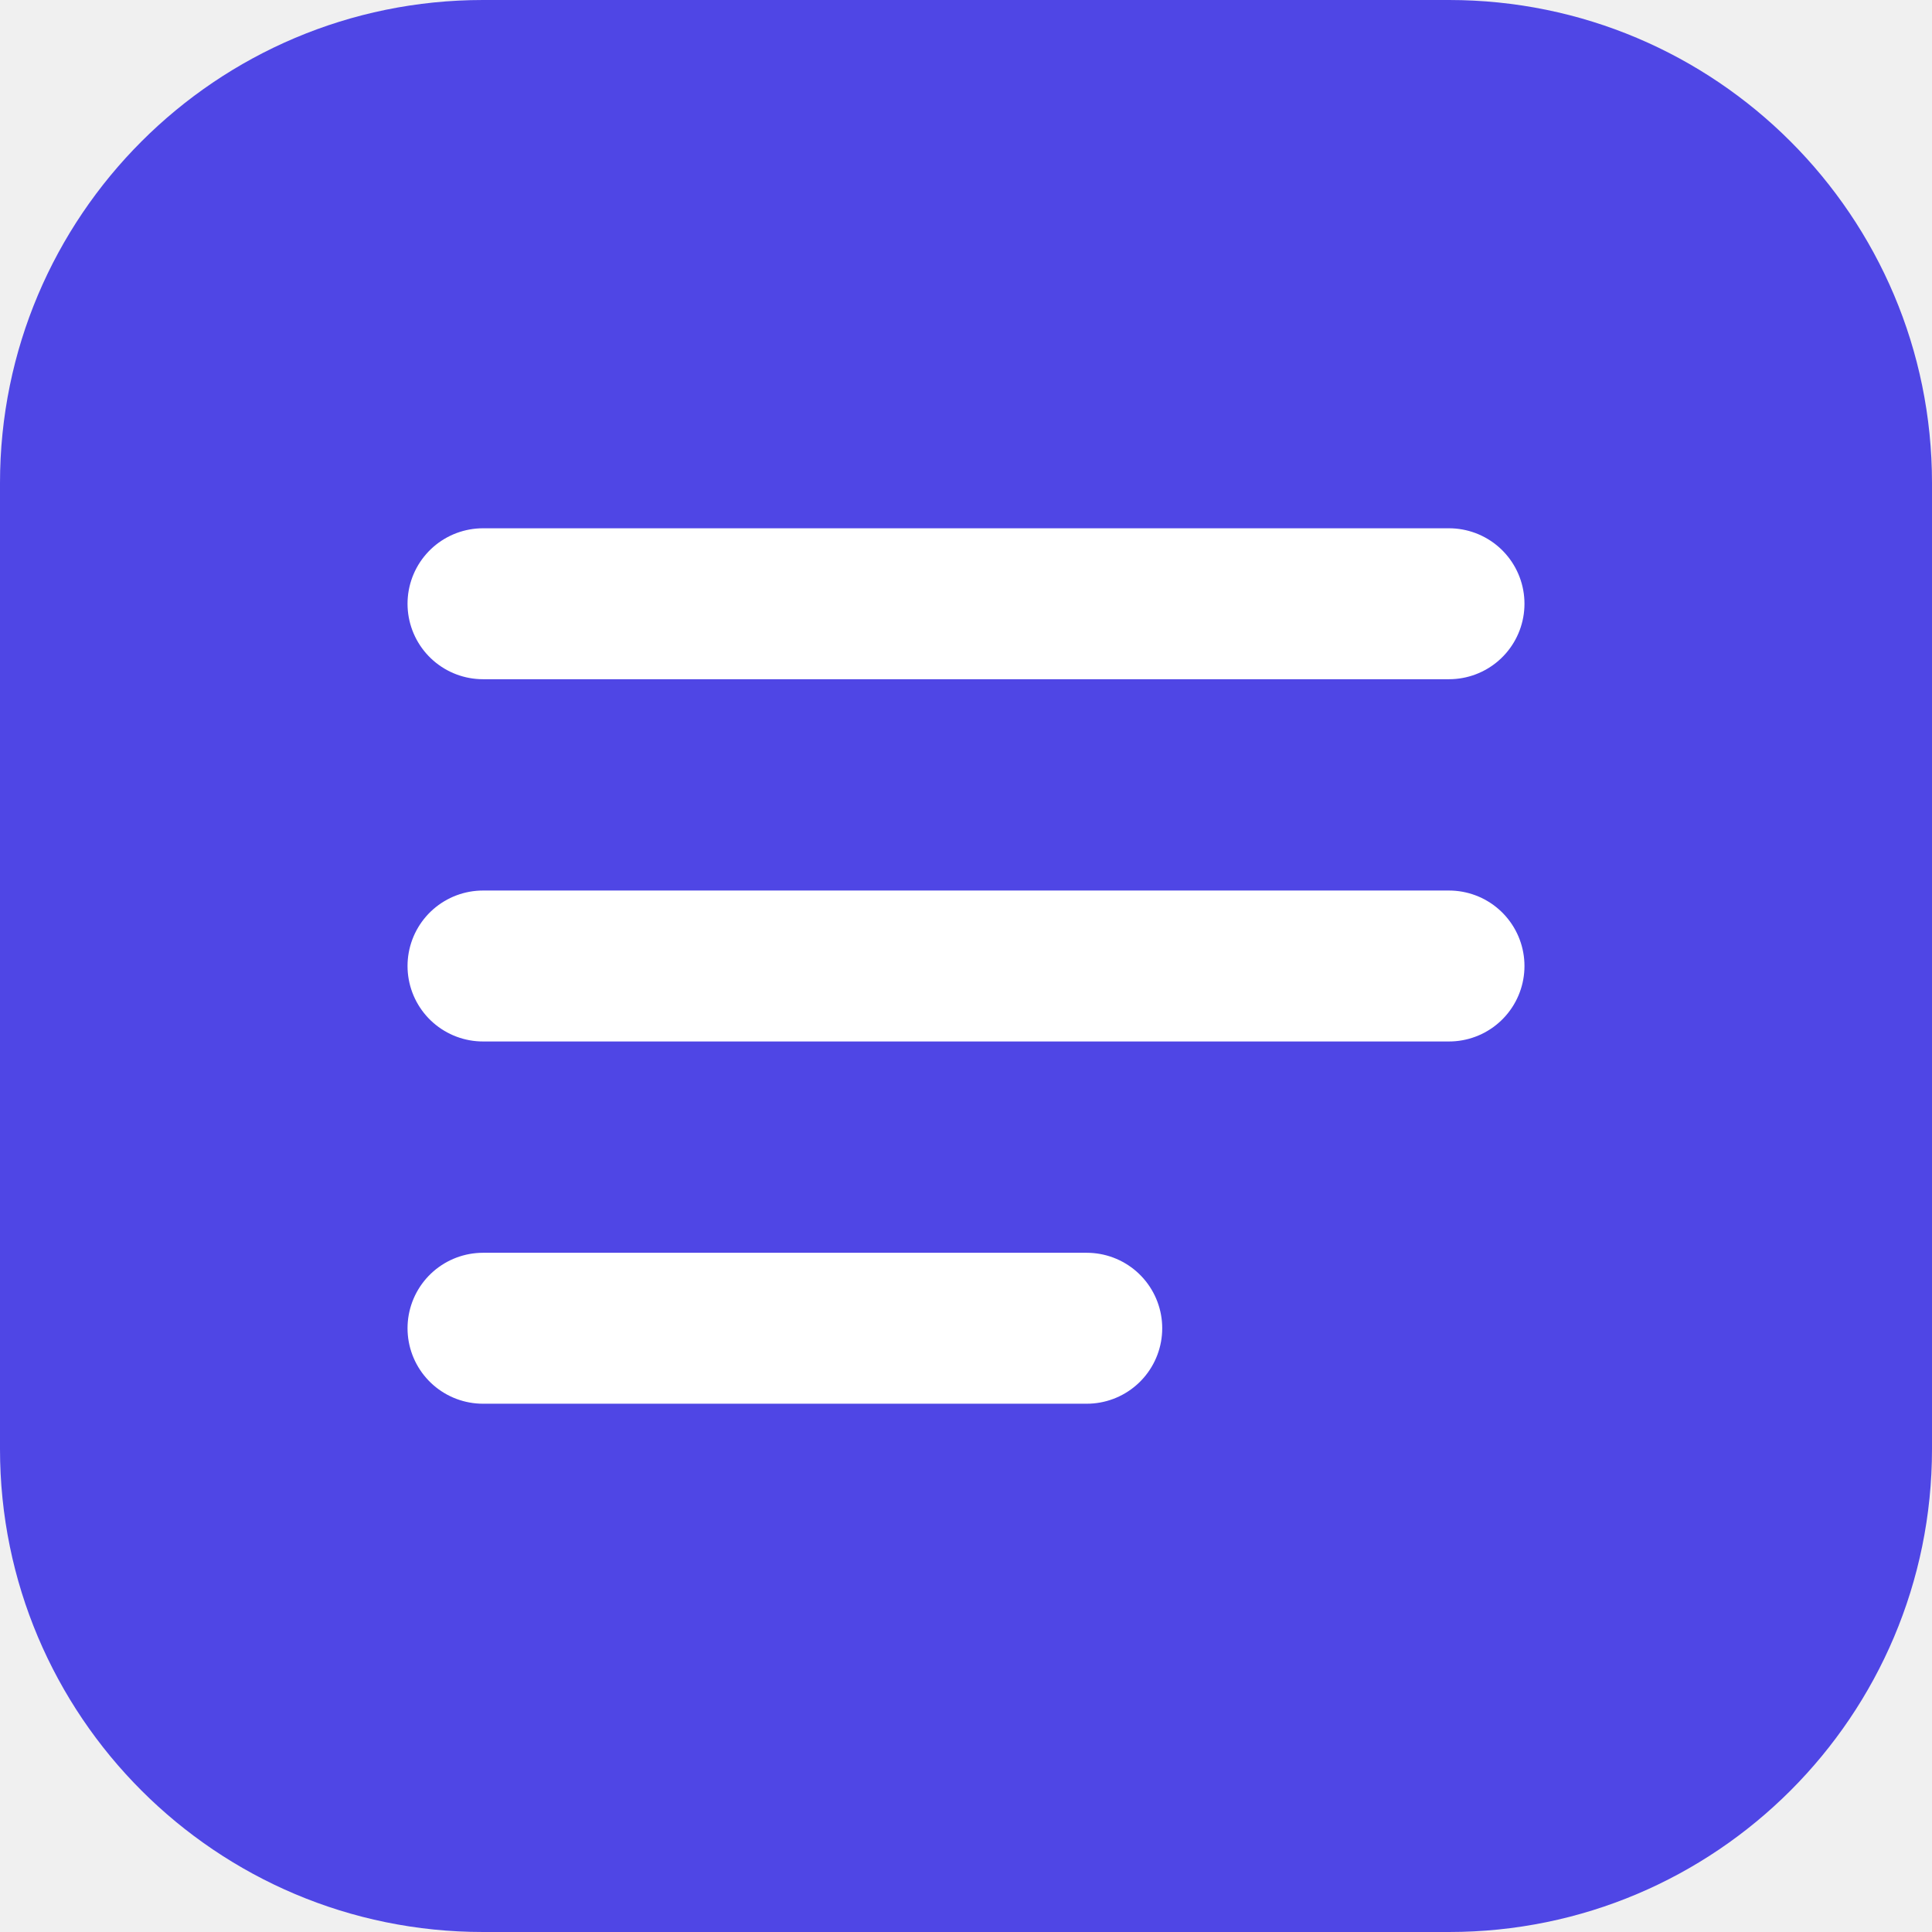
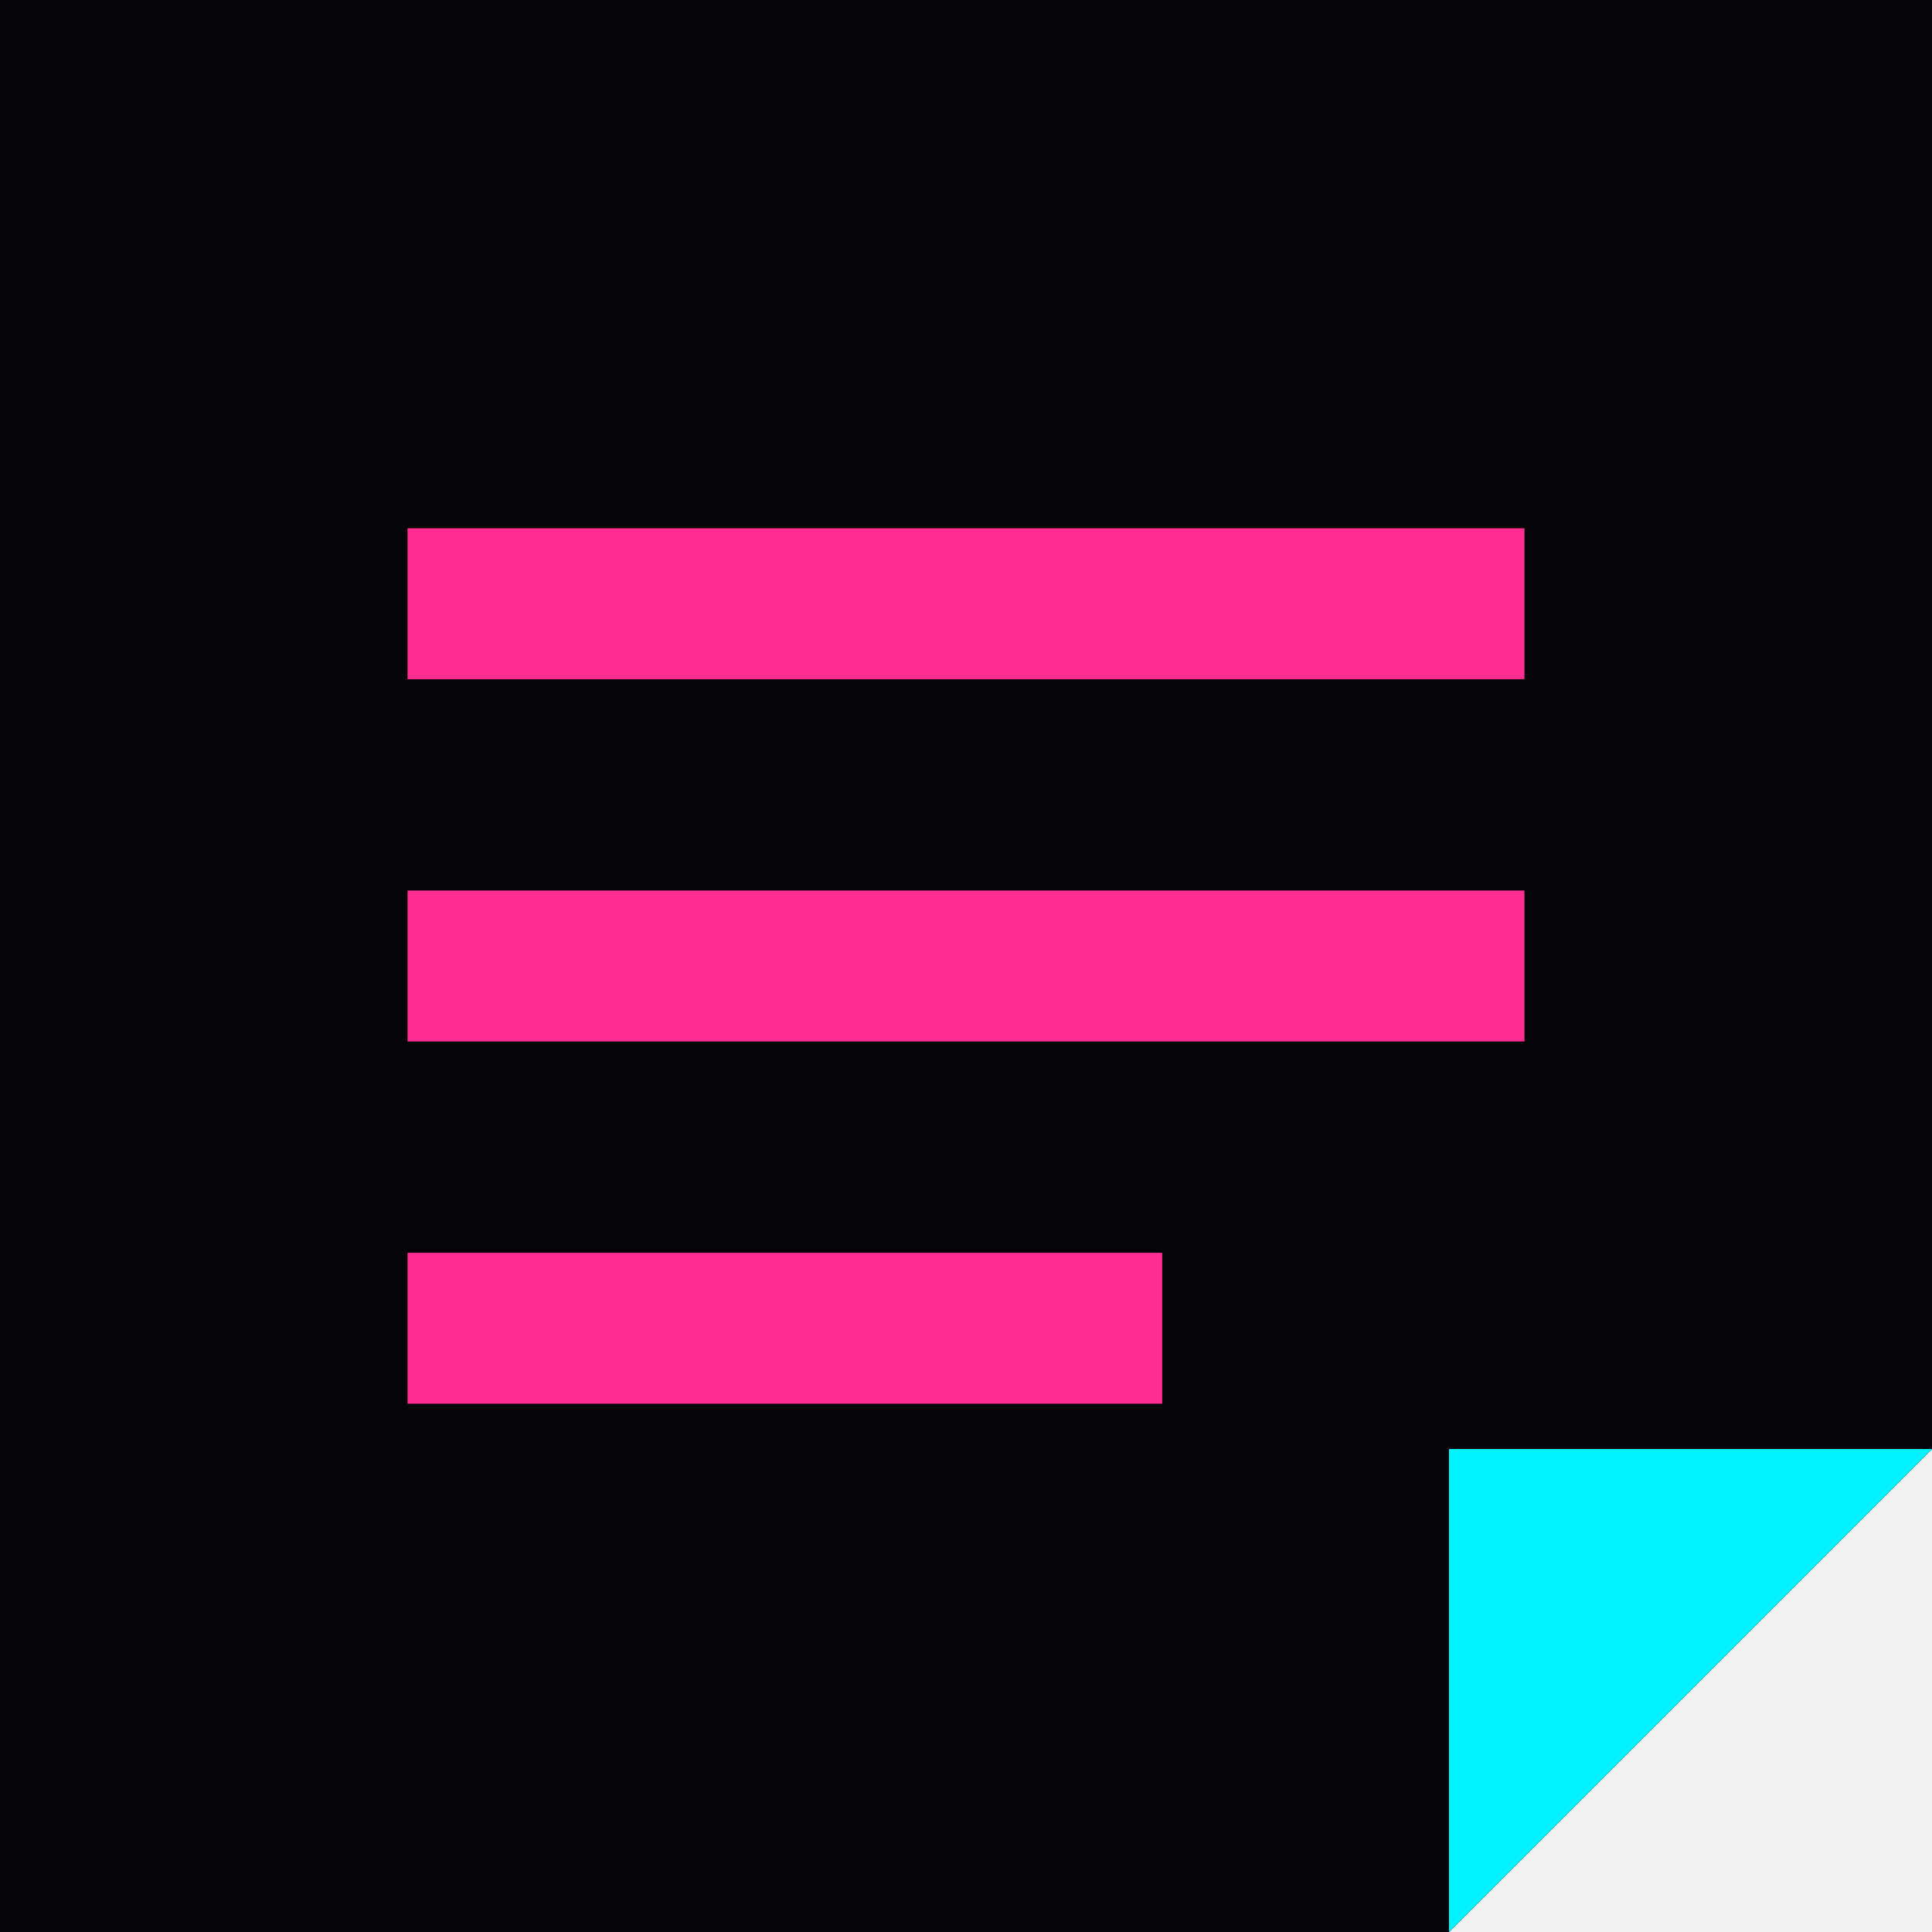
<svg xmlns="http://www.w3.org/2000/svg" viewBox="0 0 32 32">
-   <rect width="32" height="32" rx="8" fill="#4f46e5" />
-   <path d="M8 10h16M8 16h16M8 22h10" stroke="#fff" stroke-width="2.5" stroke-linecap="round" />
+   <path d="M0 0h32v24l-8 8H0z" fill="#050507" />
+   <path d="M8 10h16M8 16h16M8 22h10" stroke="#ff2d92" stroke-width="2.5" stroke-linecap="square" />
+   <path d="M24 24h8l-8 8z" fill="#00f3ff" />
</svg>
